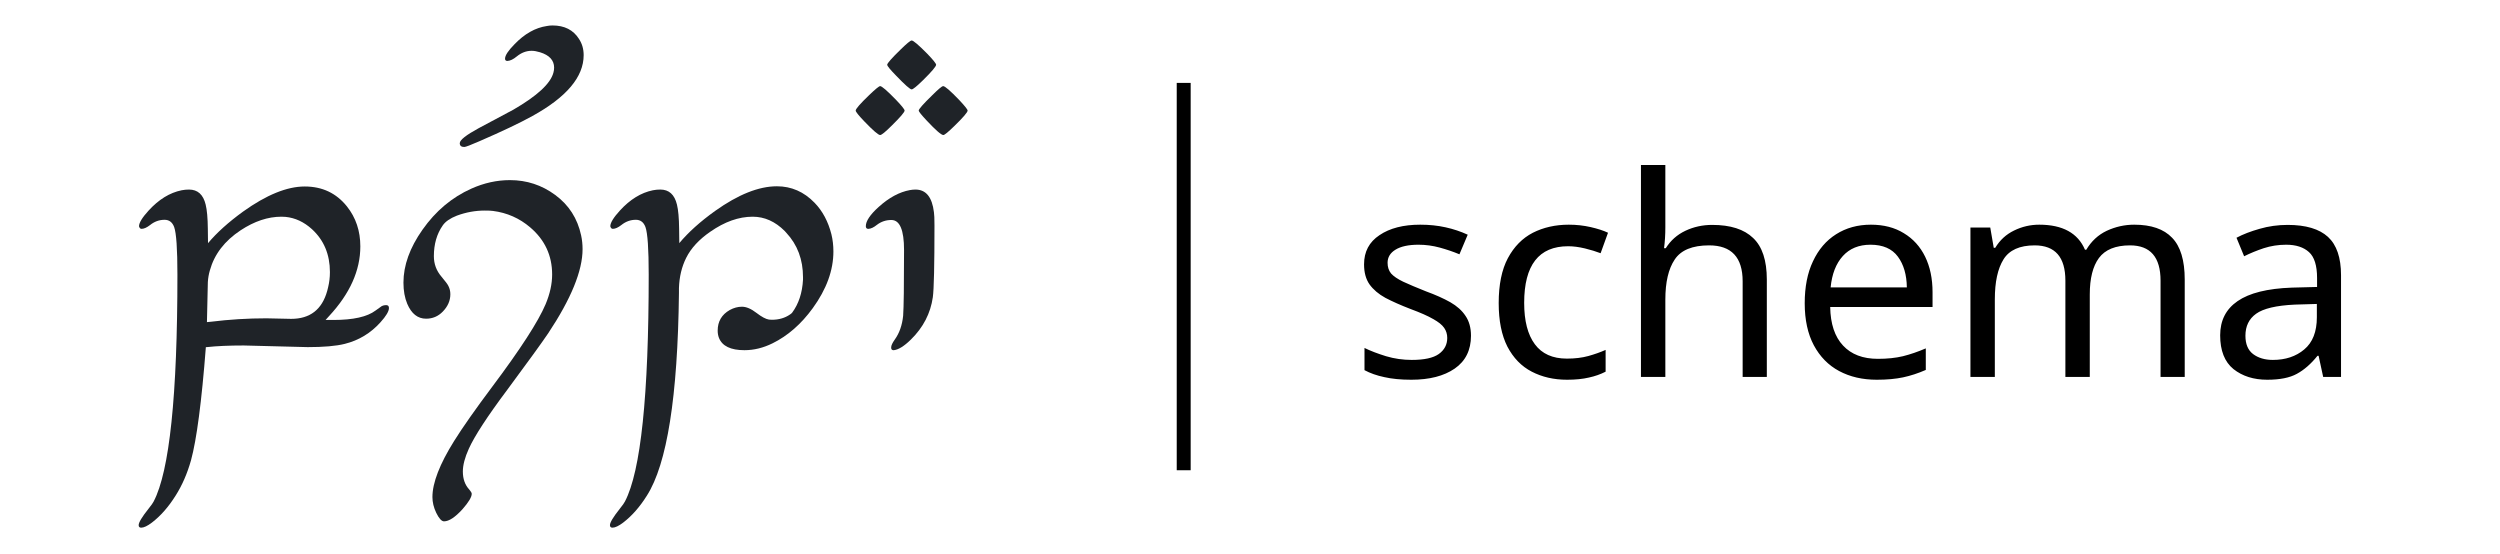
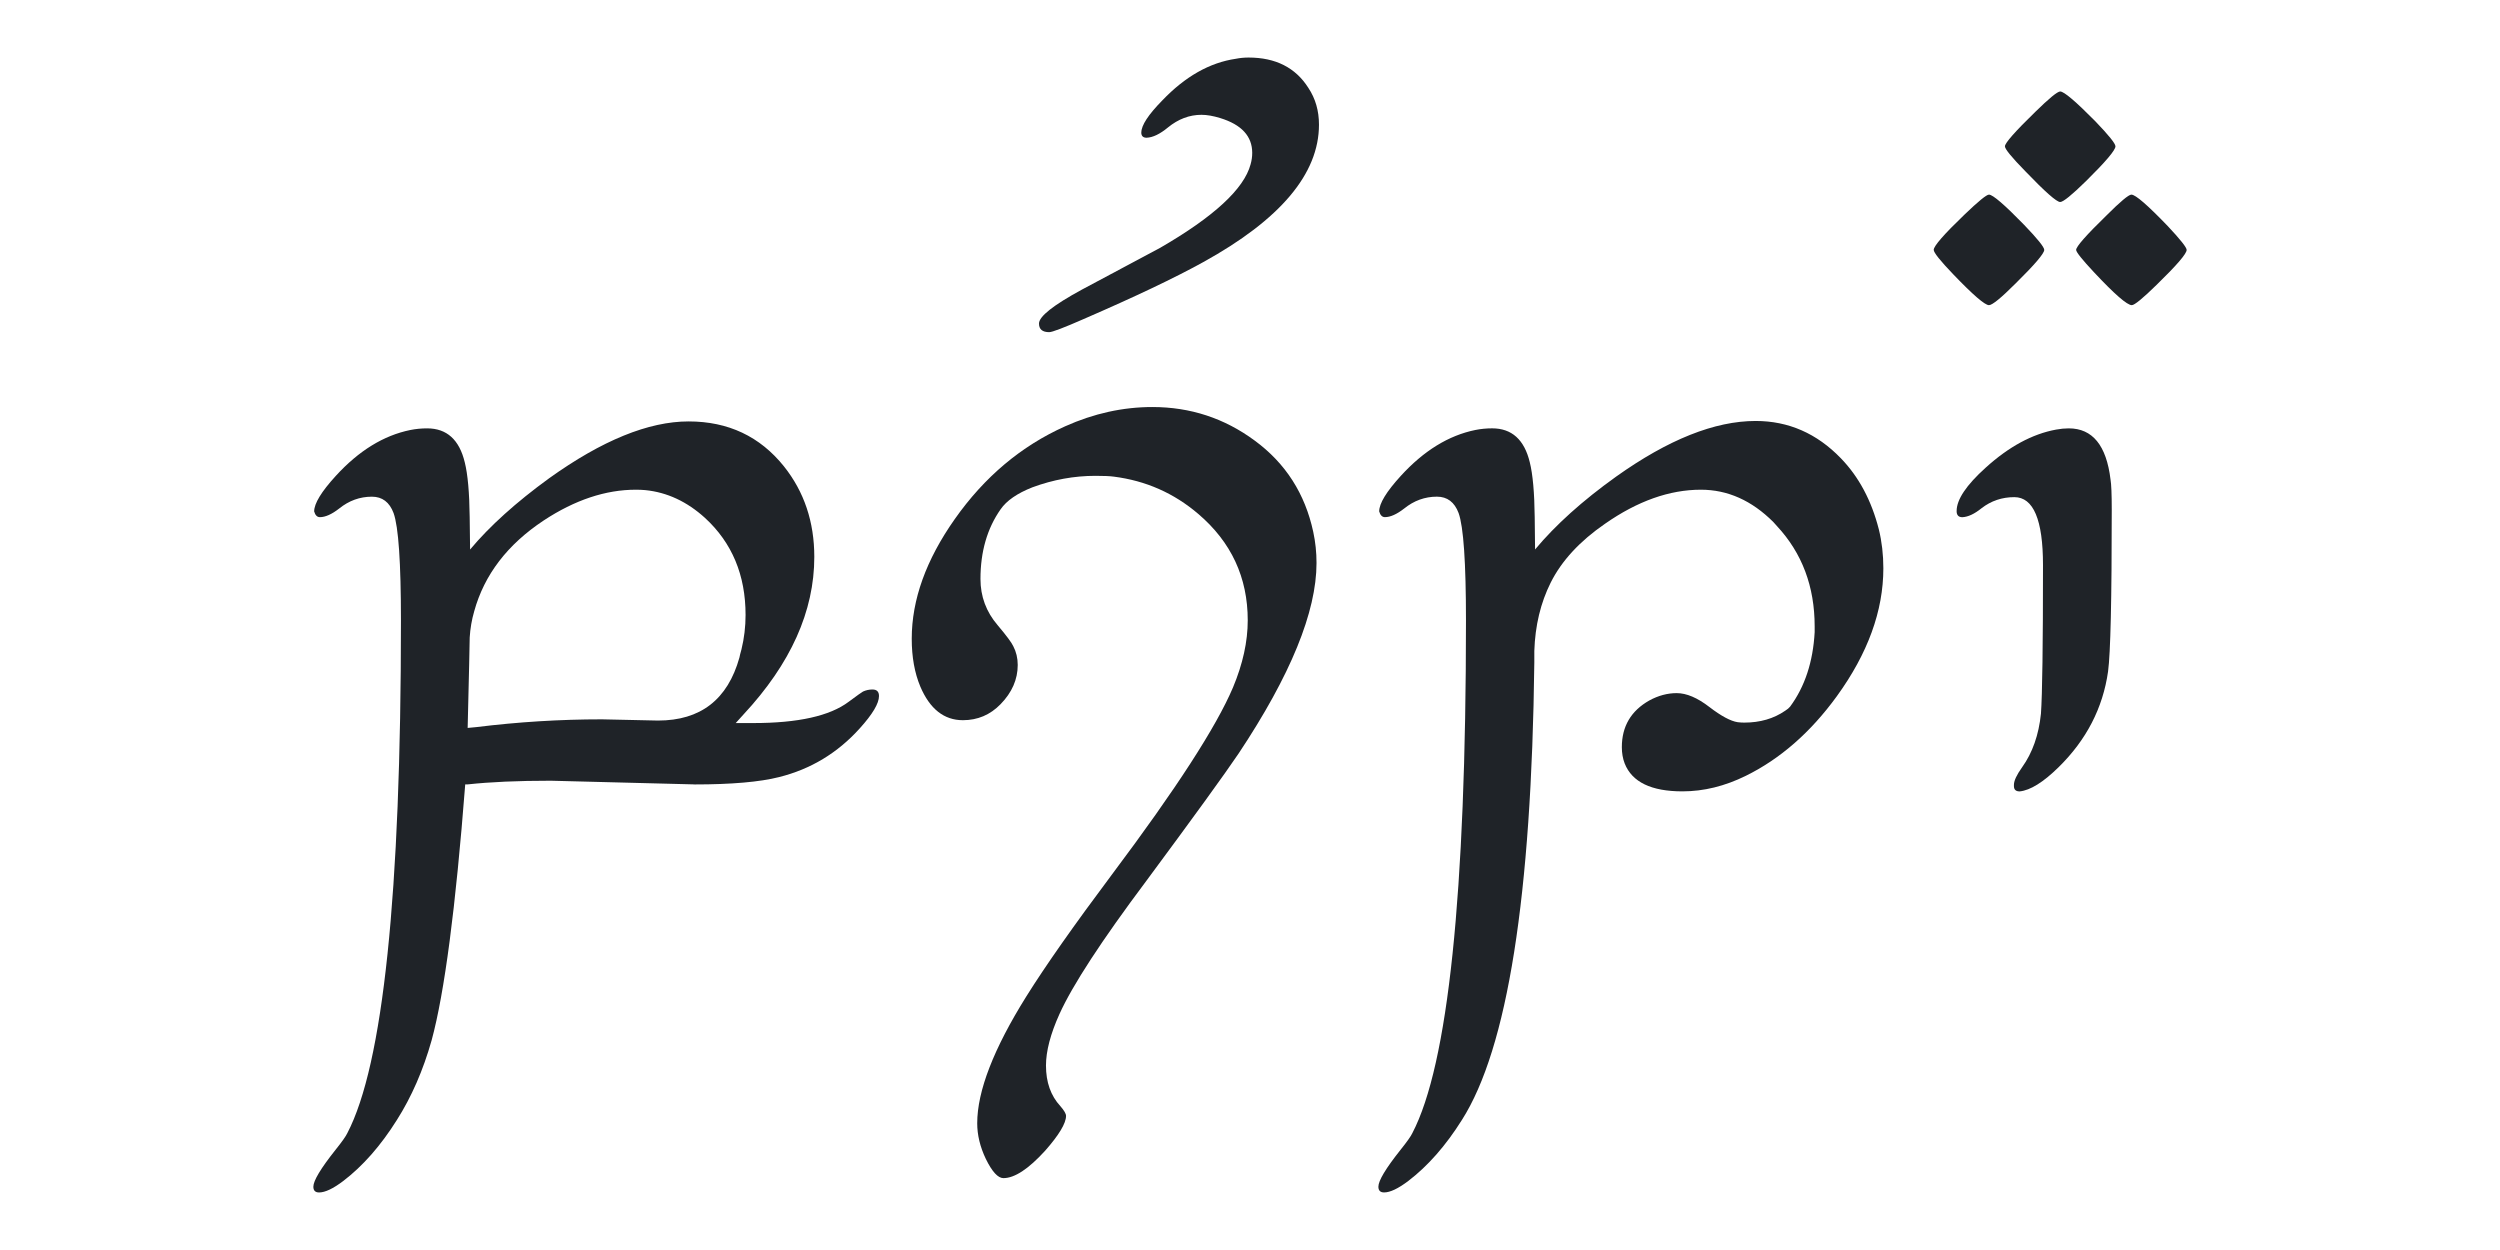
- <svg xmlns="http://www.w3.org/2000/svg" width="179.375" height="39.688" version="1.1">
-   <g>
-     <g id="svg_1" aria-label="qiJ1`C" stroke-width="0.921" fill="#1f2328" transform="matrix(0.72214, 0, 0, 0.72214, 1.4745, 0.73725)">
-       <path id="svg_2" d="m28.489,33.467l-6.316,-0.162q-2.177,0 -3.653,0.162l-0.108,0q-0.63,8.134 -1.476,11.247q-0.558,1.979 -1.53,3.509q-1.062,1.692 -2.357,2.681q-0.666,0.504 -1.062,0.504q-0.252,0 -0.252,-0.252q0,-0.396 0.972,-1.619q0.432,-0.54 0.522,-0.738q2.357,-4.517 2.357,-22.529q0,-3.833 -0.324,-4.733q-0.27,-0.72 -0.954,-0.72q-0.792,0 -1.44,0.522q-0.486,0.378 -0.846,0.378q-0.18,0 -0.252,-0.252q0,-0.522 0.954,-1.565q1.512,-1.655 3.275,-2.015q0.36,-0.072 0.738,-0.072q1.296,0 1.655,1.494q0.198,0.792 0.216,2.411l0.018,1.422q1.296,-1.548 3.473,-3.131q3.491,-2.501 6.136,-2.501q2.609,0 4.193,1.979q1.332,1.673 1.332,3.977q0,3.581 -3.113,6.928l-0.342,0.378l0.504,0q0.126,0 0.27,0q2.951,0 4.193,-0.936q0.558,-0.414 0.63,-0.45q0.198,-0.09 0.414,-0.09q0.288,0 0.288,0.288q0,0.486 -0.846,1.422q-1.458,1.619 -3.545,2.141q-1.278,0.324 -3.725,0.324l0,-0.001zm-4.067,-2.861l2.465,0.054q2.807,0 3.581,-2.771q0.018,-0.108 0.09,-0.36q0.18,-0.738 0.18,-1.512q0,-2.627 -1.782,-4.265q-1.188,-1.08 -2.627,-1.224q-0.198,-0.018 -0.414,-0.018q-1.997,0 -4.049,1.35q-2.393,1.583 -3.059,3.995q-0.162,0.558 -0.198,1.152q0,0.288 -0.09,3.977l0.378,-0.036q2.771,-0.342 5.524,-0.342l-0,0z" />
-       <path id="svg_3" d="m38.044,27.061q0,-2.573 1.889,-5.255q1.961,-2.789 4.859,-4.085q1.889,-0.846 3.833,-0.846q2.501,0 4.499,1.476q2.033,1.494 2.573,4.013q0.144,0.666 0.144,1.368q0,3.221 -3.419,8.367q-0.936,1.386 -4.067,5.614q-2.951,3.941 -3.815,5.848q-0.594,1.314 -0.594,2.267q0,1.098 0.63,1.782q0.252,0.288 0.252,0.432q0,0.486 -0.918,1.53q-1.098,1.206 -1.835,1.206q-0.36,0 -0.774,-0.846q-0.378,-0.792 -0.378,-1.565q0,-2.123 2.159,-5.578q1.26,-2.015 3.779,-5.38q4.211,-5.614 5.308,-8.206q0.648,-1.548 0.648,-2.951q0,-2.825 -2.177,-4.679q-1.601,-1.368 -3.707,-1.637q-0.252,-0.036 -0.81,-0.036q-1.404,0 -2.771,0.504q-1.008,0.396 -1.404,0.972q-0.882,1.26 -0.882,3.059q0,1.152 0.756,2.033q0.576,0.684 0.684,0.918q0.198,0.378 0.198,0.828q0,0.954 -0.756,1.728q-0.684,0.702 -1.655,0.702q-1.242,0 -1.871,-1.476q-0.378,-0.9 -0.378,-2.105l0,-0z" />
-       <path id="svg_4" d="m48.139,4.802q0,-0.468 0.918,-1.404q1.512,-1.583 3.239,-1.835q0.27,-0.054 0.558,-0.054q1.782,0 2.627,1.332q0.468,0.702 0.468,1.619q0,3.239 -5.093,6.046q-1.853,1.026 -5.255,2.501q-1.314,0.576 -1.512,0.576q-0.45,0 -0.45,-0.378q0,-0.468 1.889,-1.494l3.437,-1.835q3.545,-2.051 3.977,-3.671q0.072,-0.252 0.072,-0.504q0,-1.098 -1.404,-1.53q-0.468,-0.144 -0.828,-0.144q-0.792,0 -1.476,0.558q-0.522,0.432 -0.936,0.45q-0.234,0 -0.234,-0.234l0,0z" />
-       <path id="svg_5" d="m65.45,23.138q1.35,-1.619 3.563,-3.203q3.437,-2.447 6.136,-2.447q2.159,0 3.743,1.637q1.188,1.224 1.673,3.131q0.198,0.81 0.198,1.71q0,2.807 -2.051,5.632q-1.728,2.375 -3.995,3.491q-1.386,0.684 -2.789,0.684q-2.051,0 -2.537,-1.224q-0.126,-0.324 -0.126,-0.72q0,-1.368 1.206,-2.051q0.594,-0.324 1.206,-0.324q0.648,0 1.44,0.612q0.774,0.594 1.242,0.666q0.144,0.018 0.288,0.018q1.044,0 1.8,-0.522q0.144,-0.09 0.216,-0.18q0.972,-1.314 1.08,-3.275l0,-0.252q0,-2.627 -1.655,-4.409l-0.162,-0.18q-1.422,-1.422 -3.185,-1.422q-2.069,0 -4.211,1.494q-1.673,1.152 -2.393,2.591q-0.666,1.332 -0.72,3.005q0,0.234 0,0.504q-0.18,15.403 -3.185,20.118q-1.062,1.692 -2.357,2.681q-0.666,0.504 -1.062,0.504q-0.252,0 -0.252,-0.252q0,-0.396 0.972,-1.619q0.432,-0.54 0.522,-0.738q2.357,-4.517 2.357,-22.529q0,-3.833 -0.324,-4.733q-0.27,-0.72 -0.954,-0.72q-0.792,0 -1.44,0.522q-0.486,0.378 -0.846,0.378q-0.18,0 -0.252,-0.252q0,-0.522 0.954,-1.565q1.512,-1.655 3.275,-2.015q0.36,-0.072 0.738,-0.072q1.296,0 1.655,1.494q0.198,0.792 0.216,2.411l0.018,1.421z" />
-       <path id="svg_6" d="m83.985,21.447q0,-0.756 1.278,-1.907q1.53,-1.386 3.095,-1.673q0.288,-0.054 0.558,-0.054q1.565,0 1.835,2.249q0.054,0.306 0.054,1.332q0,5.902 -0.162,7.108q-0.342,2.411 -2.177,4.211q-1.008,0.99 -1.71,1.062q-0.252,0 -0.252,-0.234q0,-0.018 0,-0.054q0,-0.27 0.36,-0.774q0.684,-0.954 0.828,-2.357q0.09,-1.26 0.09,-6.532q0,-2.987 -1.26,-2.987q-0.81,0 -1.44,0.486q-0.468,0.378 -0.846,0.396q-0.252,0 -0.252,-0.27l0,-0z" />
-       <path id="svg_7" d="m86.108,5.413q0,-0.216 1.332,-1.512q0.918,-0.9 1.098,-0.9q0.252,0 1.548,1.314q0.882,0.918 0.882,1.098q0,0.252 -1.296,1.53q-0.936,0.918 -1.134,0.918q-0.234,0 -1.53,-1.35q-0.9,-0.918 -0.9,-1.098l0,0zm-3.131,4.553q0,-0.252 1.35,-1.548q0.918,-0.882 1.08,-0.882q0.252,0 1.548,1.332q0.882,0.918 0.882,1.098q0,0.234 -1.26,1.476q-0.954,0.954 -1.17,0.954q-0.27,0 -1.565,-1.35q-0.864,-0.9 -0.864,-1.08l0,-0zm6.262,0q0,-0.216 1.332,-1.512q0.918,-0.918 1.098,-0.918q0.27,0 1.601,1.386q0.828,0.882 0.828,1.044q0,0.252 -1.314,1.53q-0.918,0.9 -1.098,0.9q-0.306,0 -1.655,-1.44q-0.792,-0.846 -0.792,-0.99l0,0z" />
-     </g>
-     <line stroke-linecap="undefined" stroke-linejoin="undefined" id="svg_8" y2="33.74" x2="84.93" y1="5.948" x1="84.93" stroke="#000" fill="none" />
-     <text transform="matrix(1, 0, 0, 1, 0, 0)" style="cursor: move;" xml:space="preserve" text-anchor="start" font-family="'JetBrains Mono'" font-size="20" id="svg_10" y="27.044" x="96.857" stroke-width="0" stroke="#000" fill="#000000">schema</text>
+ <svg xmlns="http://www.w3.org/2000/svg" width="300" height="150" version="1.1" viewBox="0 0 79.375 39.688">
+   <g transform="matrix(.72214 0 0 .72214 1.4745 .73725)" fill="#1f2328" stroke-width=".921" aria-label="qiJ1`C">
+     <path d="m28.489 33.467-6.316-0.162q-2.177 0-3.653 0.162h-0.108q-0.63 8.134-1.476 11.247-0.558 1.979-1.53 3.509-1.062 1.692-2.357 2.681-0.666 0.504-1.062 0.504-0.252 0-0.252-0.252 0-0.396 0.972-1.619 0.432-0.54 0.522-0.738 2.357-4.517 2.357-22.529 0-3.833-0.324-4.733-0.27-0.72-0.954-0.72-0.792 0-1.44 0.522-0.486 0.378-0.846 0.378-0.18 0-0.252-0.252 0-0.522 0.954-1.565 1.512-1.655 3.275-2.015 0.36-0.072 0.738-0.072 1.296 0 1.655 1.494 0.198 0.792 0.216 2.411l0.018 1.422q1.296-1.548 3.473-3.131 3.491-2.501 6.136-2.501 2.609 0 4.193 1.979 1.332 1.673 1.332 3.977 0 3.581-3.113 6.928l-0.342 0.378h0.504q0.126 0 0.27 0 2.951 0 4.193-0.936 0.558-0.414 0.63-0.45 0.198-0.09 0.414-0.09 0.288 0 0.288 0.288 0 0.486-0.846 1.422-1.458 1.619-3.545 2.141-1.278 0.324-3.725 0.324zm-4.067-2.861 2.465 0.054q2.807 0 3.581-2.771 0.018-0.108 0.09-0.36 0.18-0.738 0.18-1.512 0-2.627-1.782-4.265-1.188-1.08-2.627-1.224-0.198-0.018-0.414-0.018-1.997 0-4.049 1.35-2.393 1.583-3.059 3.995-0.162 0.558-0.198 1.152 0 0.288-0.09 3.977l0.378-0.036q2.771-0.342 5.524-0.342z" />
+     <path d="m38.044 27.061q0-2.573 1.889-5.255 1.961-2.789 4.859-4.085 1.889-0.846 3.833-0.846 2.501 0 4.499 1.476 2.033 1.494 2.573 4.013 0.144 0.666 0.144 1.368 0 3.221-3.419 8.367-0.936 1.386-4.067 5.614-2.951 3.941-3.815 5.848-0.594 1.314-0.594 2.267 0 1.098 0.63 1.782 0.252 0.288 0.252 0.432 0 0.486-0.918 1.53-1.098 1.206-1.835 1.206-0.36 0-0.774-0.846-0.378-0.792-0.378-1.565 0-2.123 2.159-5.578 1.26-2.015 3.779-5.38 4.211-5.614 5.308-8.206 0.648-1.548 0.648-2.951 0-2.825-2.177-4.679-1.601-1.368-3.707-1.637-0.252-0.036-0.81-0.036-1.404 0-2.771 0.504-1.008 0.396-1.404 0.972-0.882 1.26-0.882 3.059 0 1.152 0.756 2.033 0.576 0.684 0.684 0.918 0.198 0.378 0.198 0.828 0 0.954-0.756 1.728-0.684 0.702-1.655 0.702-1.242 0-1.871-1.476-0.378-0.9-0.378-2.105z" />
+     <path d="m48.139 4.802q0-0.468 0.918-1.404 1.512-1.583 3.239-1.835 0.27-0.054 0.558-0.054 1.782 0 2.627 1.332 0.468 0.702 0.468 1.619 0 3.239-5.093 6.046-1.853 1.026-5.255 2.501-1.314 0.576-1.512 0.576-0.45 0-0.45-0.378 0-0.468 1.889-1.494l3.437-1.835q3.545-2.051 3.977-3.671 0.072-0.252 0.072-0.504 0-1.098-1.404-1.53-0.468-0.144-0.828-0.144-0.792 0-1.476 0.558-0.522 0.432-0.936 0.45-0.234 0-0.234-0.234z" />
+     <path d="m65.45 23.138q1.35-1.619 3.563-3.203 3.437-2.447 6.136-2.447 2.159 0 3.743 1.637 1.188 1.224 1.673 3.131 0.198 0.81 0.198 1.71 0 2.807-2.051 5.632-1.728 2.375-3.995 3.491-1.386 0.684-2.789 0.684-2.051 0-2.537-1.224-0.126-0.324-0.126-0.72 0-1.368 1.206-2.051 0.594-0.324 1.206-0.324 0.648 0 1.44 0.612 0.774 0.594 1.242 0.666 0.144 0.018 0.288 0.018 1.044 0 1.8-0.522 0.144-0.09 0.216-0.18 0.972-1.314 1.08-3.275v-0.252q0-2.627-1.655-4.409l-0.162-0.18q-1.422-1.422-3.185-1.422-2.069 0-4.211 1.494-1.673 1.152-2.393 2.591-0.666 1.332-0.72 3.005 0 0.234 0 0.504-0.18 15.403-3.185 20.118-1.062 1.692-2.357 2.681-0.666 0.504-1.062 0.504-0.252 0-0.252-0.252 0-0.396 0.972-1.619 0.432-0.54 0.522-0.738 2.357-4.517 2.357-22.529 0-3.833-0.324-4.733-0.27-0.72-0.954-0.72-0.792 0-1.44 0.522-0.486 0.378-0.846 0.378-0.18 0-0.252-0.252 0-0.522 0.954-1.565 1.512-1.655 3.275-2.015 0.36-0.072 0.738-0.072 1.296 0 1.655 1.494 0.198 0.792 0.216 2.411z" />
+     <path d="m83.985 21.447q0-0.756 1.278-1.907 1.53-1.386 3.095-1.673 0.288-0.054 0.558-0.054 1.565 0 1.835 2.249 0.054 0.306 0.054 1.332 0 5.902-0.162 7.108-0.342 2.411-2.177 4.211-1.008 0.99-1.71 1.062-0.252 0-0.252-0.234 0-0.018 0-0.054 0-0.27 0.36-0.774 0.684-0.954 0.828-2.357 0.09-1.26 0.09-6.532 0-2.987-1.26-2.987-0.81 0-1.44 0.486-0.468 0.378-0.846 0.396-0.252 0-0.252-0.27z" />
+     <path d="m86.108 5.413q0-0.216 1.332-1.512 0.918-0.9 1.098-0.9 0.252 0 1.548 1.314 0.882 0.918 0.882 1.098 0 0.252-1.296 1.53-0.936 0.918-1.134 0.918-0.234 0-1.53-1.35-0.9-0.918-0.9-1.098zm-3.131 4.553q0-0.252 1.35-1.548 0.918-0.882 1.08-0.882 0.252 0 1.548 1.332 0.882 0.918 0.882 1.098 0 0.234-1.26 1.476-0.954 0.954-1.17 0.954-0.27 0-1.565-1.35-0.864-0.9-0.864-1.08zm6.262 0q0-0.216 1.332-1.512 0.918-0.918 1.098-0.918 0.27 0 1.601 1.386 0.828 0.882 0.828 1.044 0 0.252-1.314 1.53-0.918 0.9-1.098 0.9-0.306 0-1.655-1.44-0.792-0.846-0.792-0.99z" />
  </g>
</svg>
